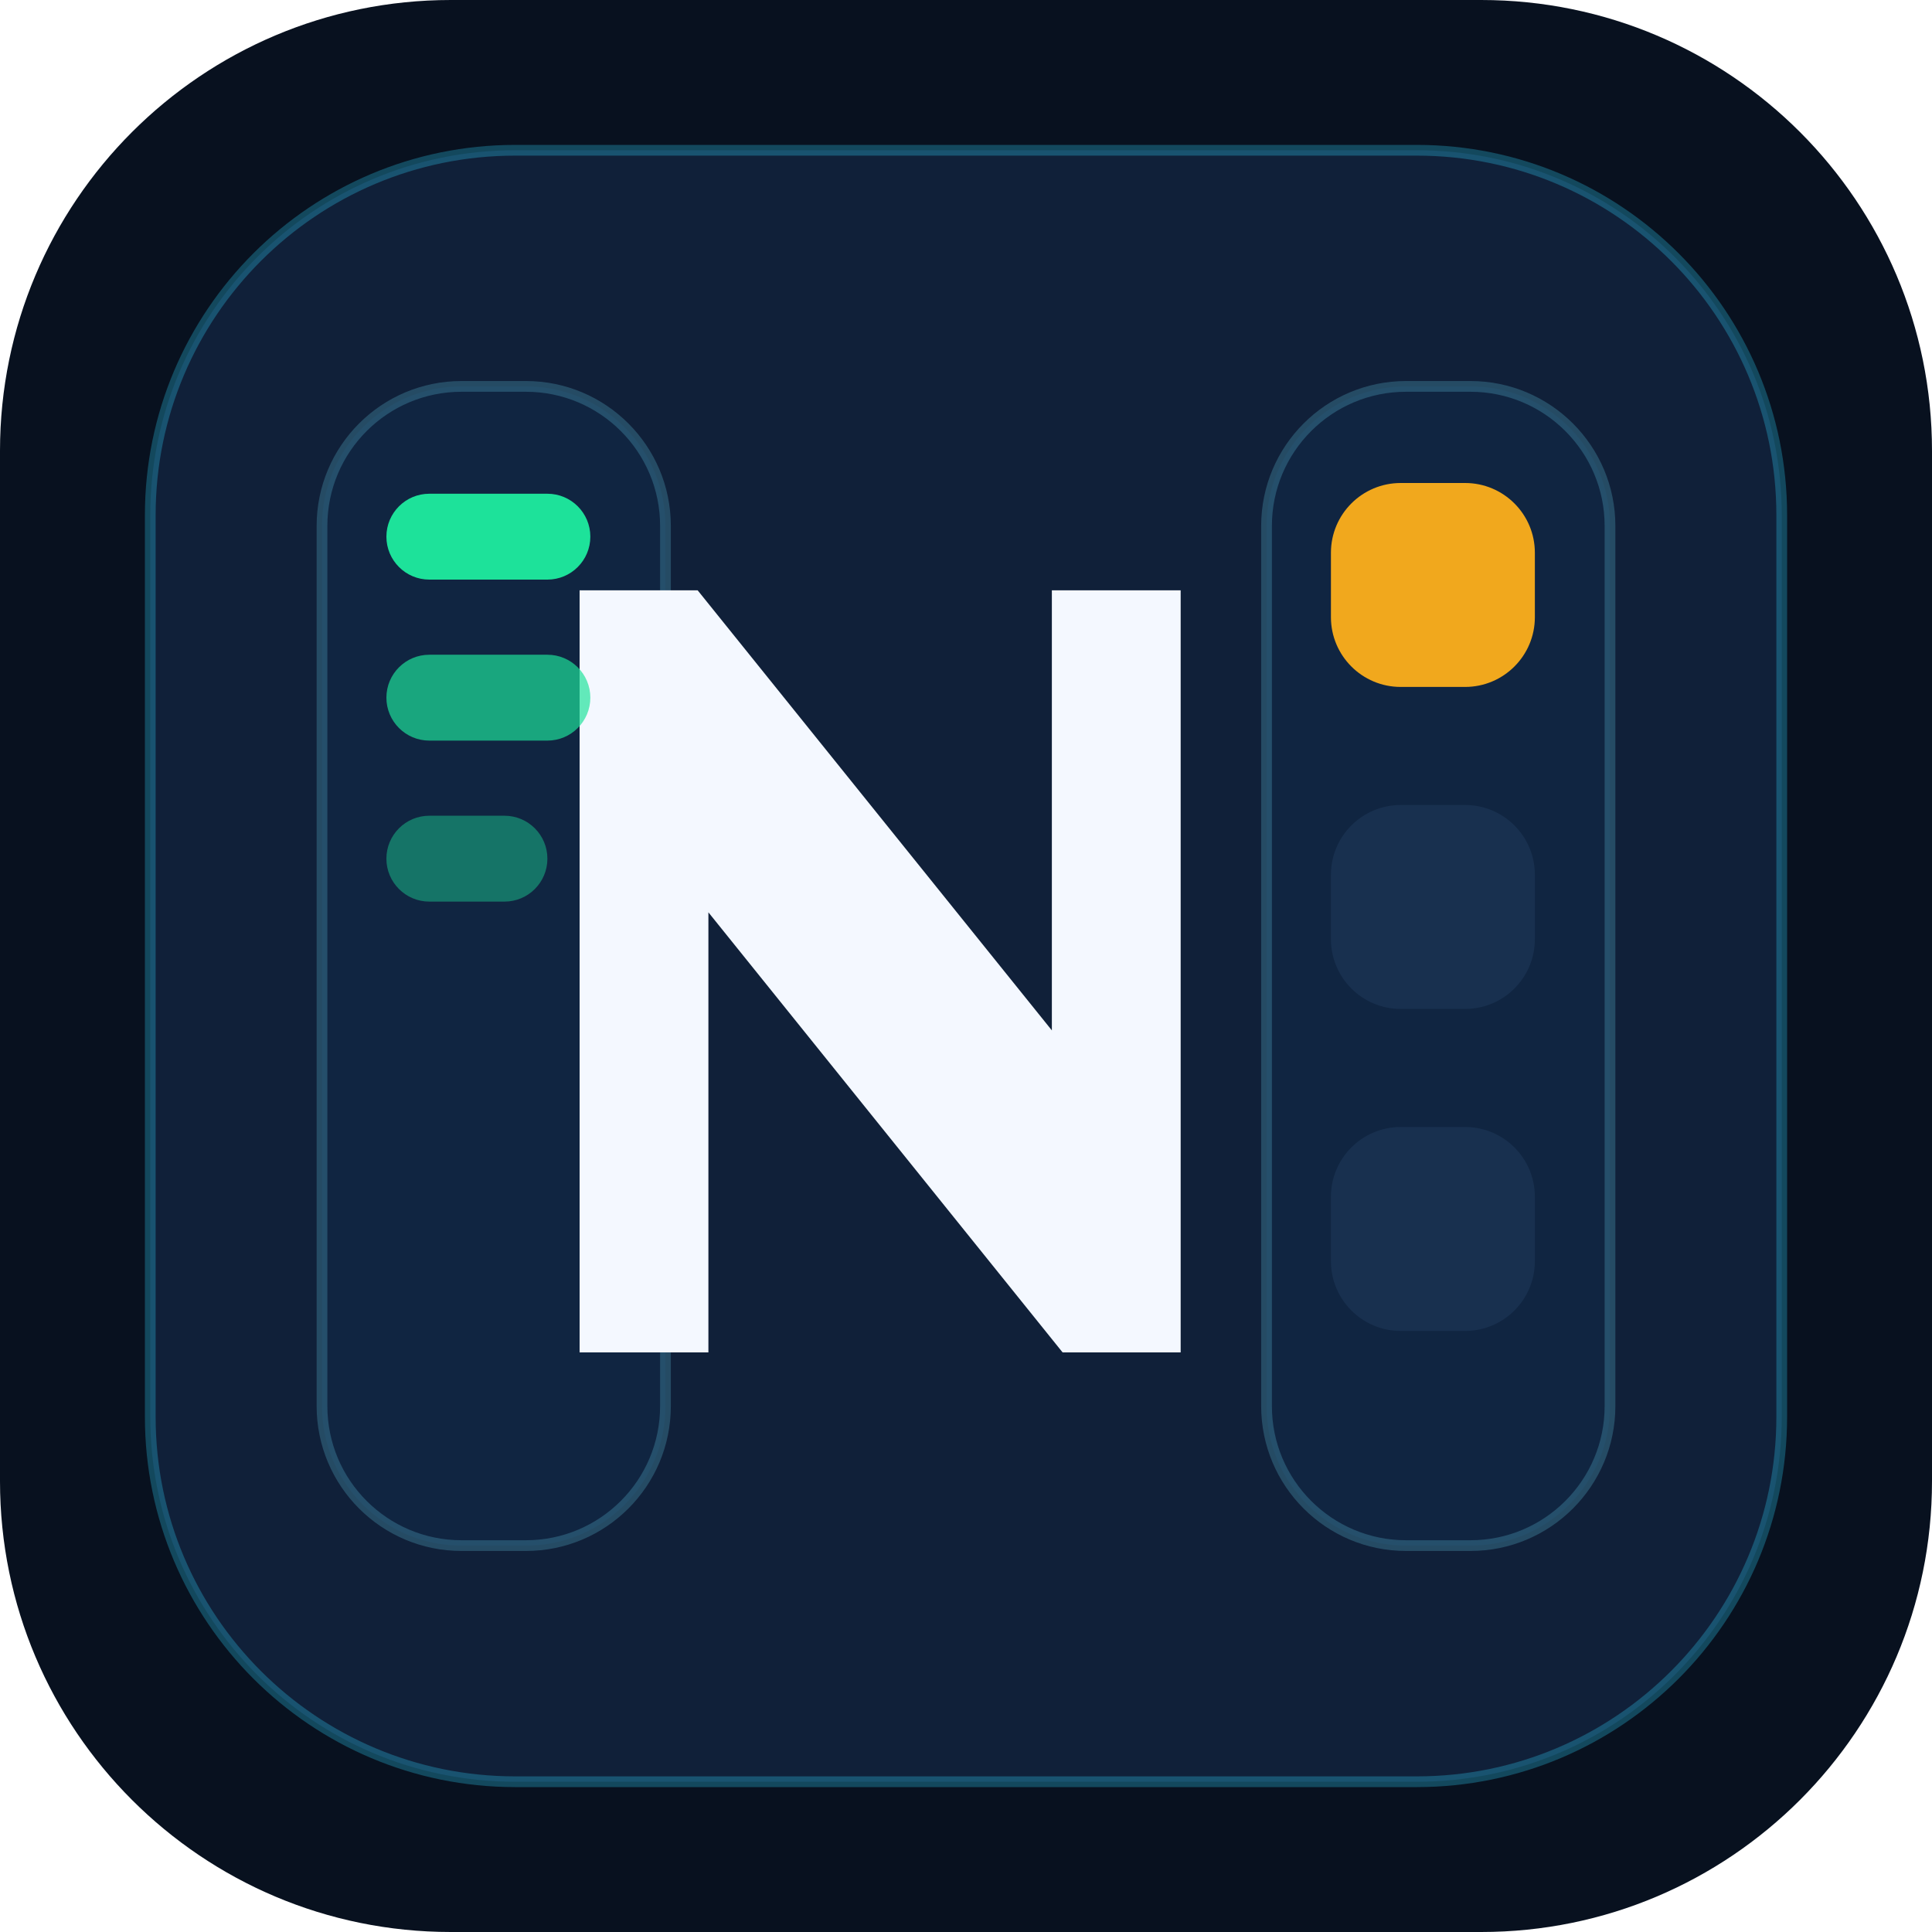
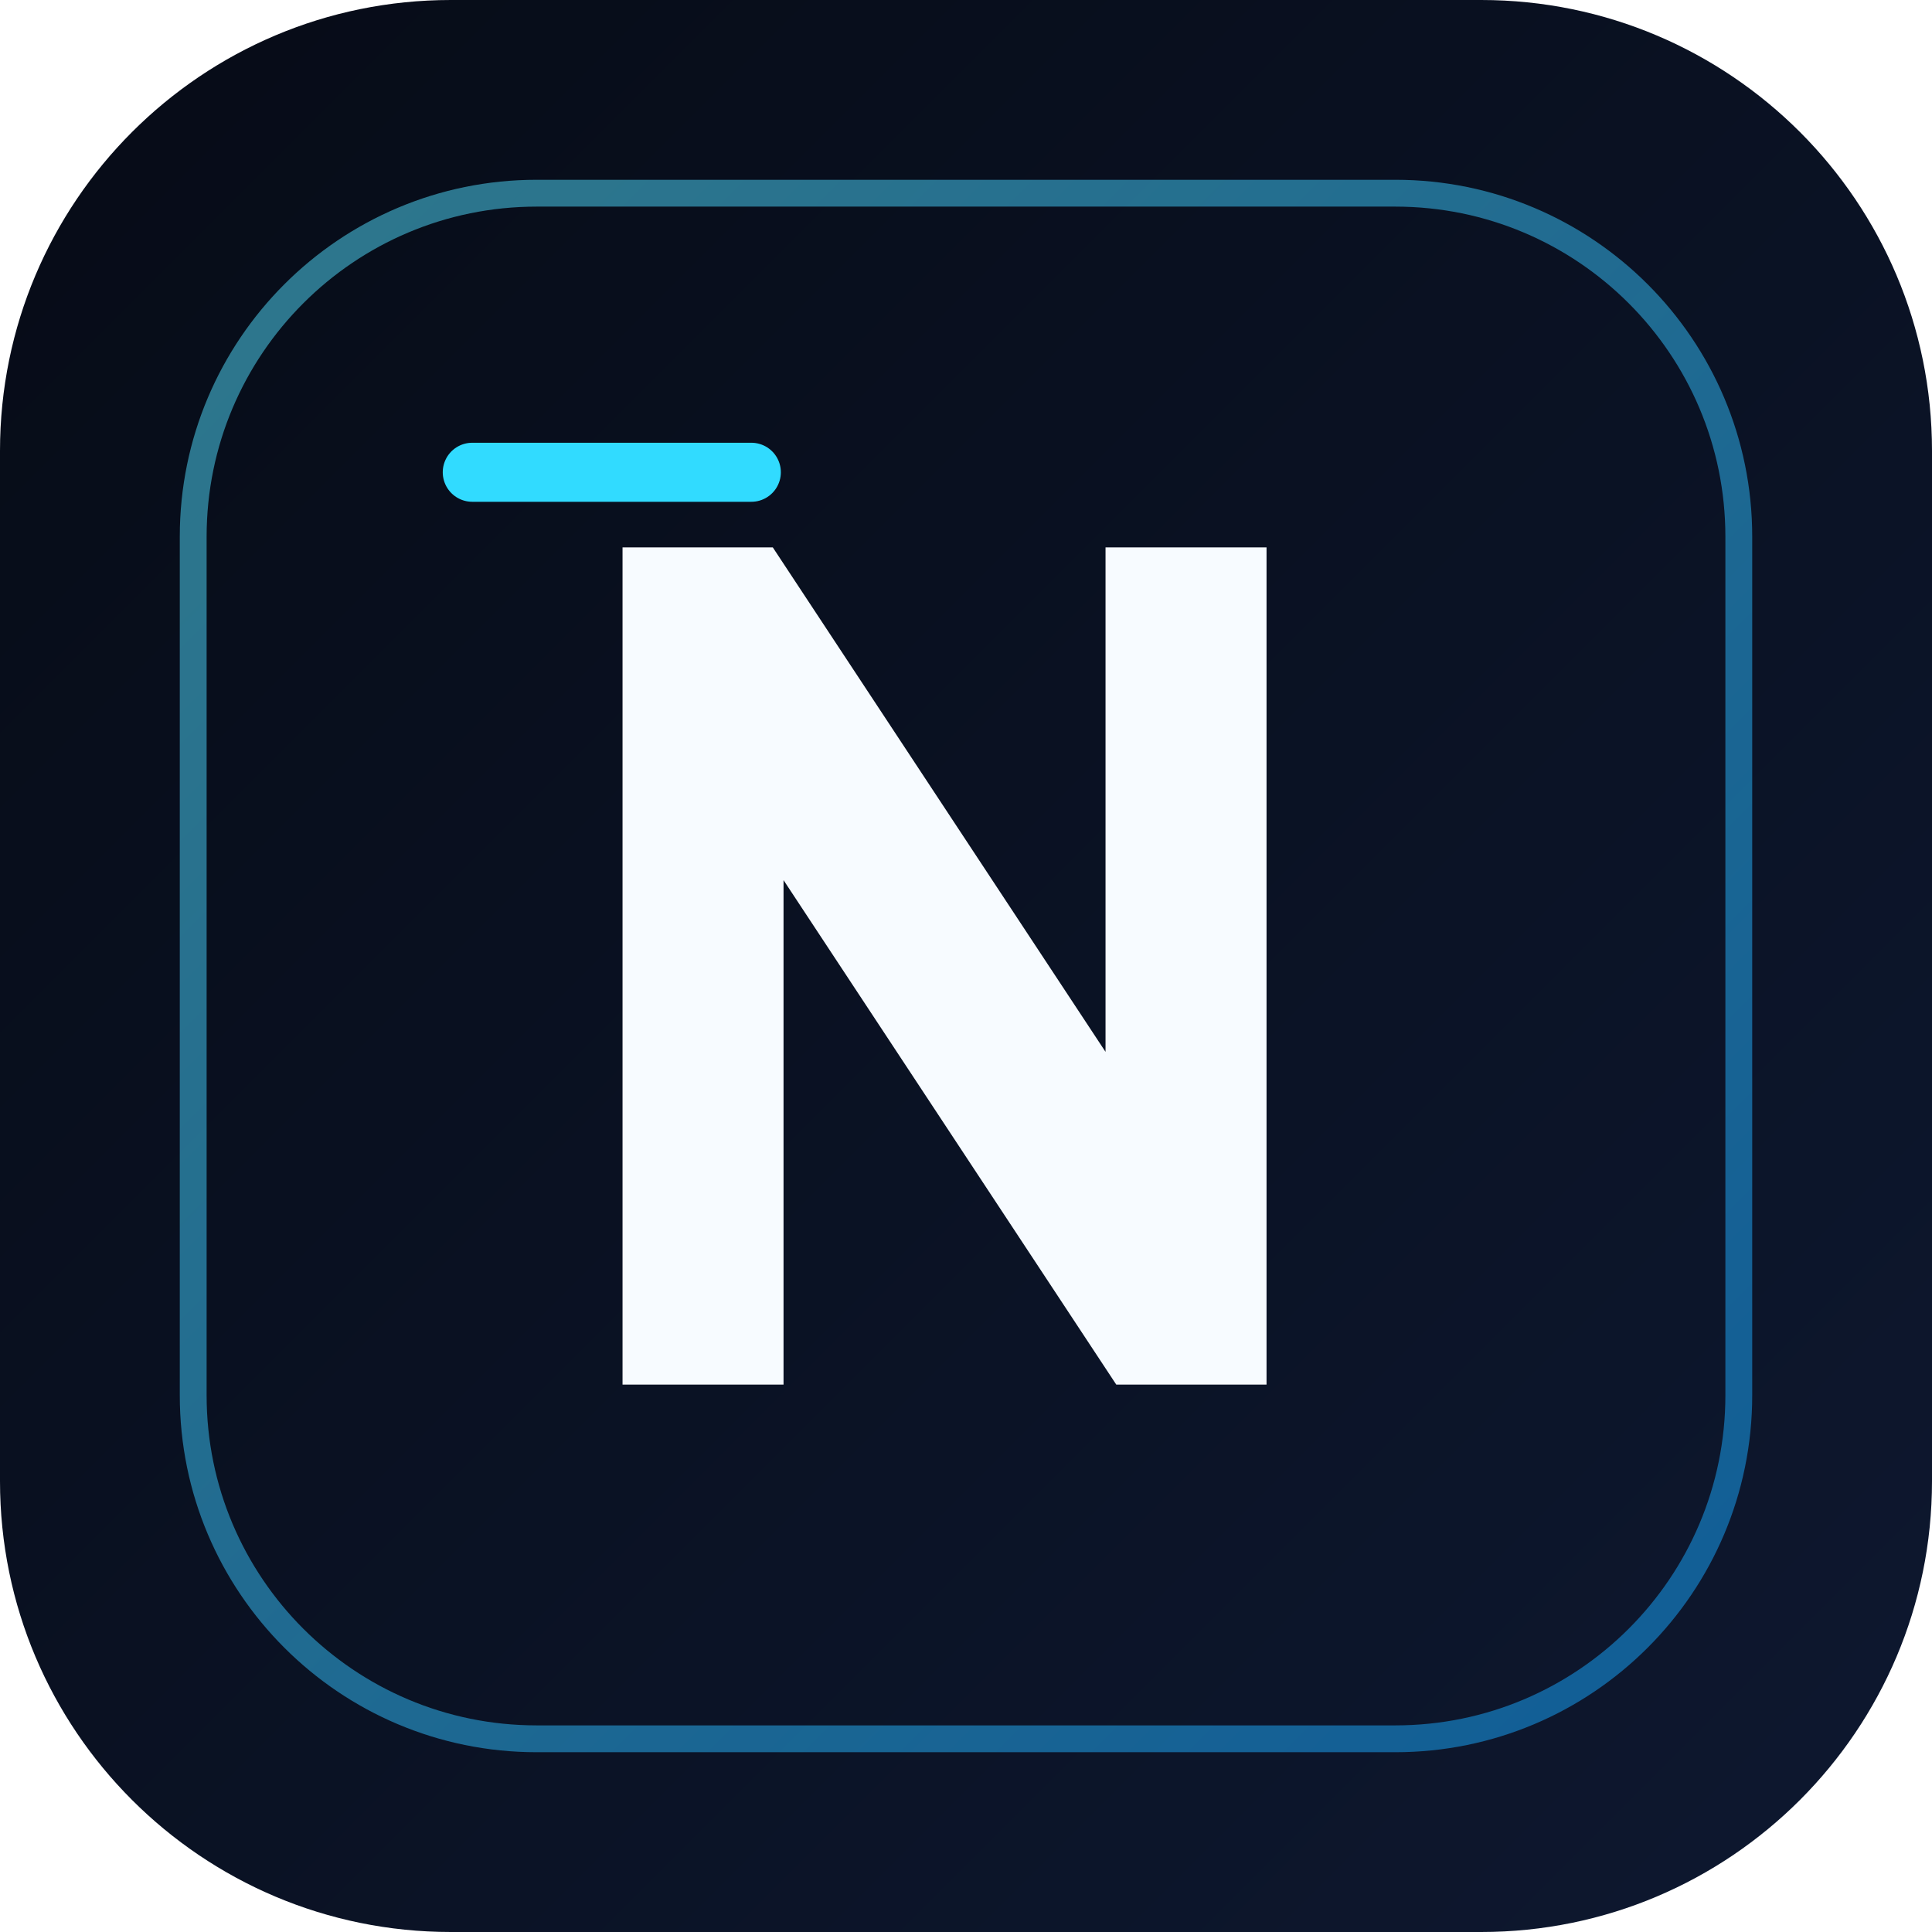
<svg xmlns="http://www.w3.org/2000/svg" width="180" height="180" viewBox="0 0 180 180">
-   <rect width="180" height="180" rx="42" fill="#08111f" />
-   <rect x="14" y="14" width="152" height="152" rx="34" fill="#102039" stroke="#2fd7ff" stroke-opacity=".28" />
-   <rect x="30" y="36" width="32" height="108" rx="13" fill="#102541" stroke="#74e3ff" stroke-opacity=".22" />
-   <rect x="118" y="36" width="32" height="108" rx="13" fill="#102541" stroke="#74e3ff" stroke-opacity=".22" />
-   <path d="M54 126V55h11l33 41V55h12v71H99L66 85v41Z" fill="#f4f8ff" />
-   <rect x="36" y="46" width="19" height="8" rx="4" fill="#1de29a" />
-   <rect x="36" y="61" width="19" height="8" rx="4" fill="#1de29a" opacity=".68" />
-   <rect x="36" y="76" width="15" height="8" rx="4" fill="#1de29a" opacity=".42" />
-   <rect x="124" y="45" width="19" height="19" rx="6.5" fill="#f1a81d" />
-   <rect x="124" y="75" width="19" height="19" rx="6.5" fill="#18304f" />
-   <rect x="124" y="105" width="19" height="19" rx="6.5" fill="#18304f" />
+   <defs>
+     <linearGradient id="shellApple" x1="0%" y1="0%" x2="100%" y2="100%">
+       <stop offset="0%" stop-color="#060b16" />
+       <stop offset="100%" stop-color="#0e1830" />
+     </linearGradient>
+     <linearGradient id="lineApple" x1="0%" y1="0%" x2="100%" y2="100%">
+       <stop offset="0%" stop-color="#58e4ff" />
+       <stop offset="100%" stop-color="#14a4ff" />
+     </linearGradient>
+     <linearGradient id="accentApple" x1="0%" y1="0%" x2="100%" y2="100%">
+       <stop offset="0%" stop-color="#ffc24b" />
+       <stop offset="100%" stop-color="#ff8a1c" />
+     </linearGradient>
+   </defs>
+   <rect width="180" height="180" rx="42" fill="url(#shellApple)" />
+   <rect x="18" y="18" width="144" height="144" rx="32" fill="none" stroke="url(#lineApple)" stroke-opacity=".5" stroke-width="2.5" />
+   <path d="M58 129V51h14l31 47V51h15v78h-14L73 82v47Z" fill="#f7fbff" />
+   <path d="M44 44h26" stroke="#31dbff" stroke-width="5.5" stroke-linecap="round" />
+   <path d="M111 136h26" stroke="url(#accentApple)" stroke-width="5.5" stroke-linecap="round" />
</svg>
